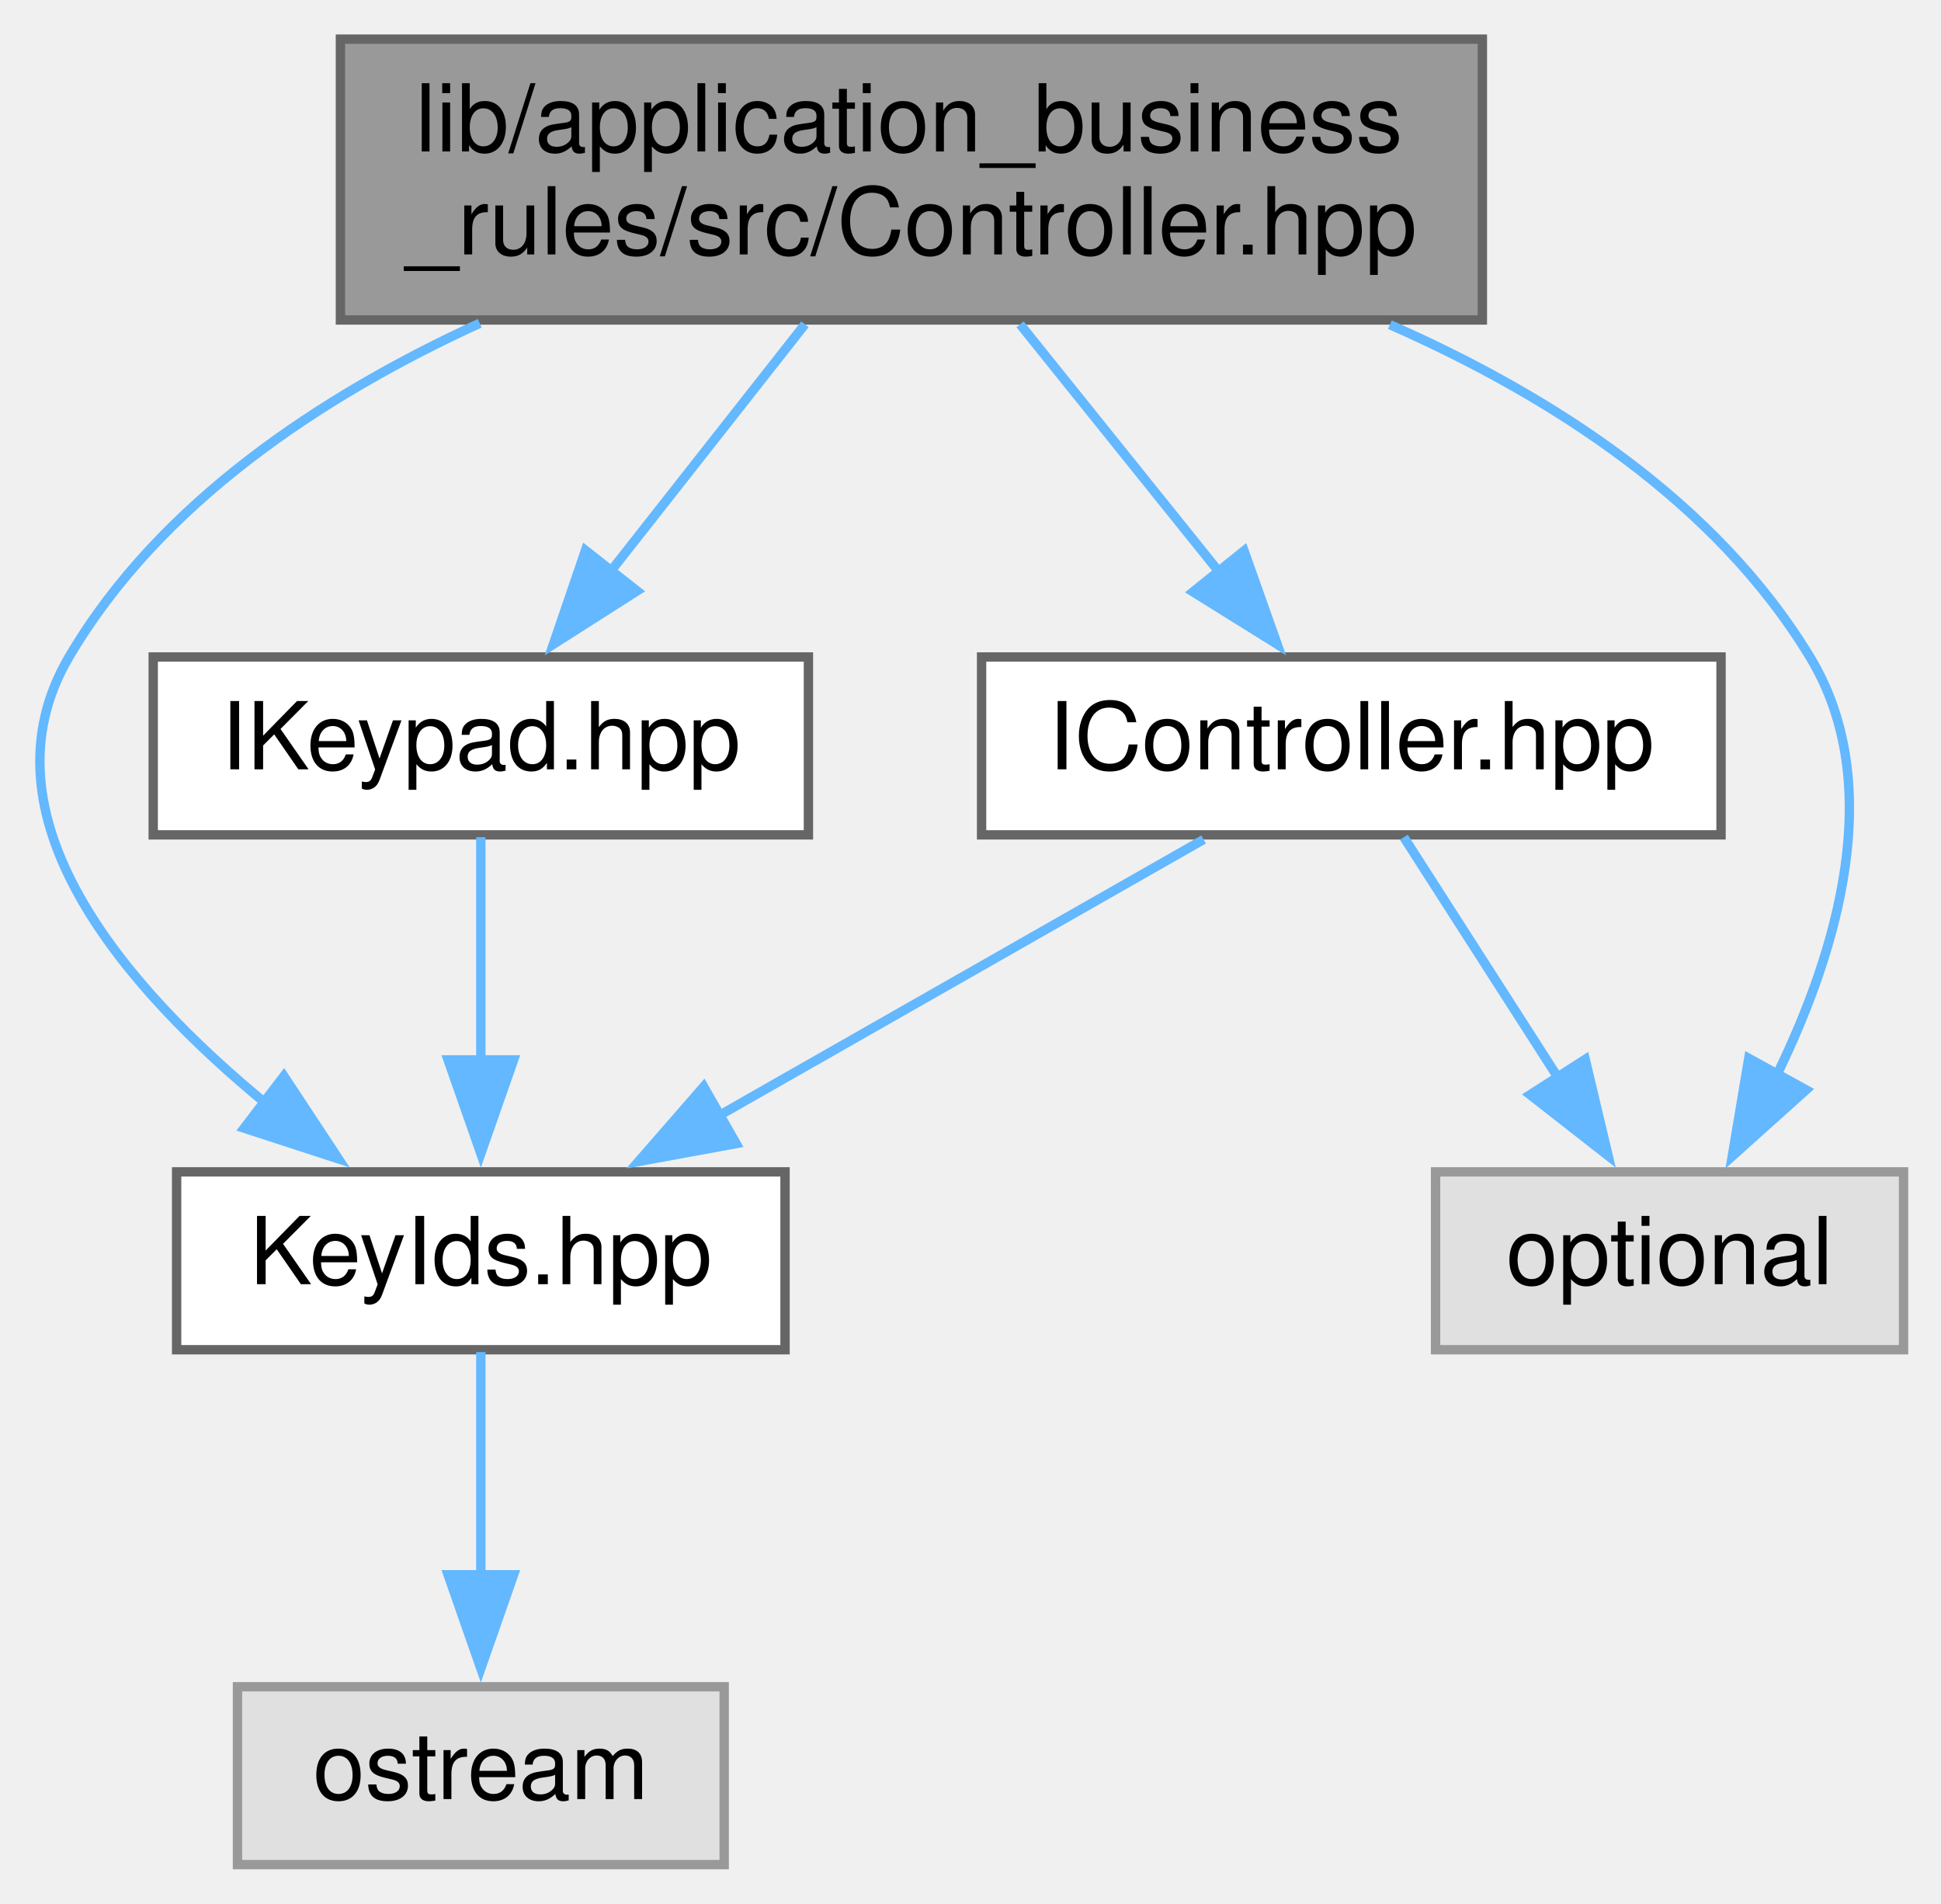
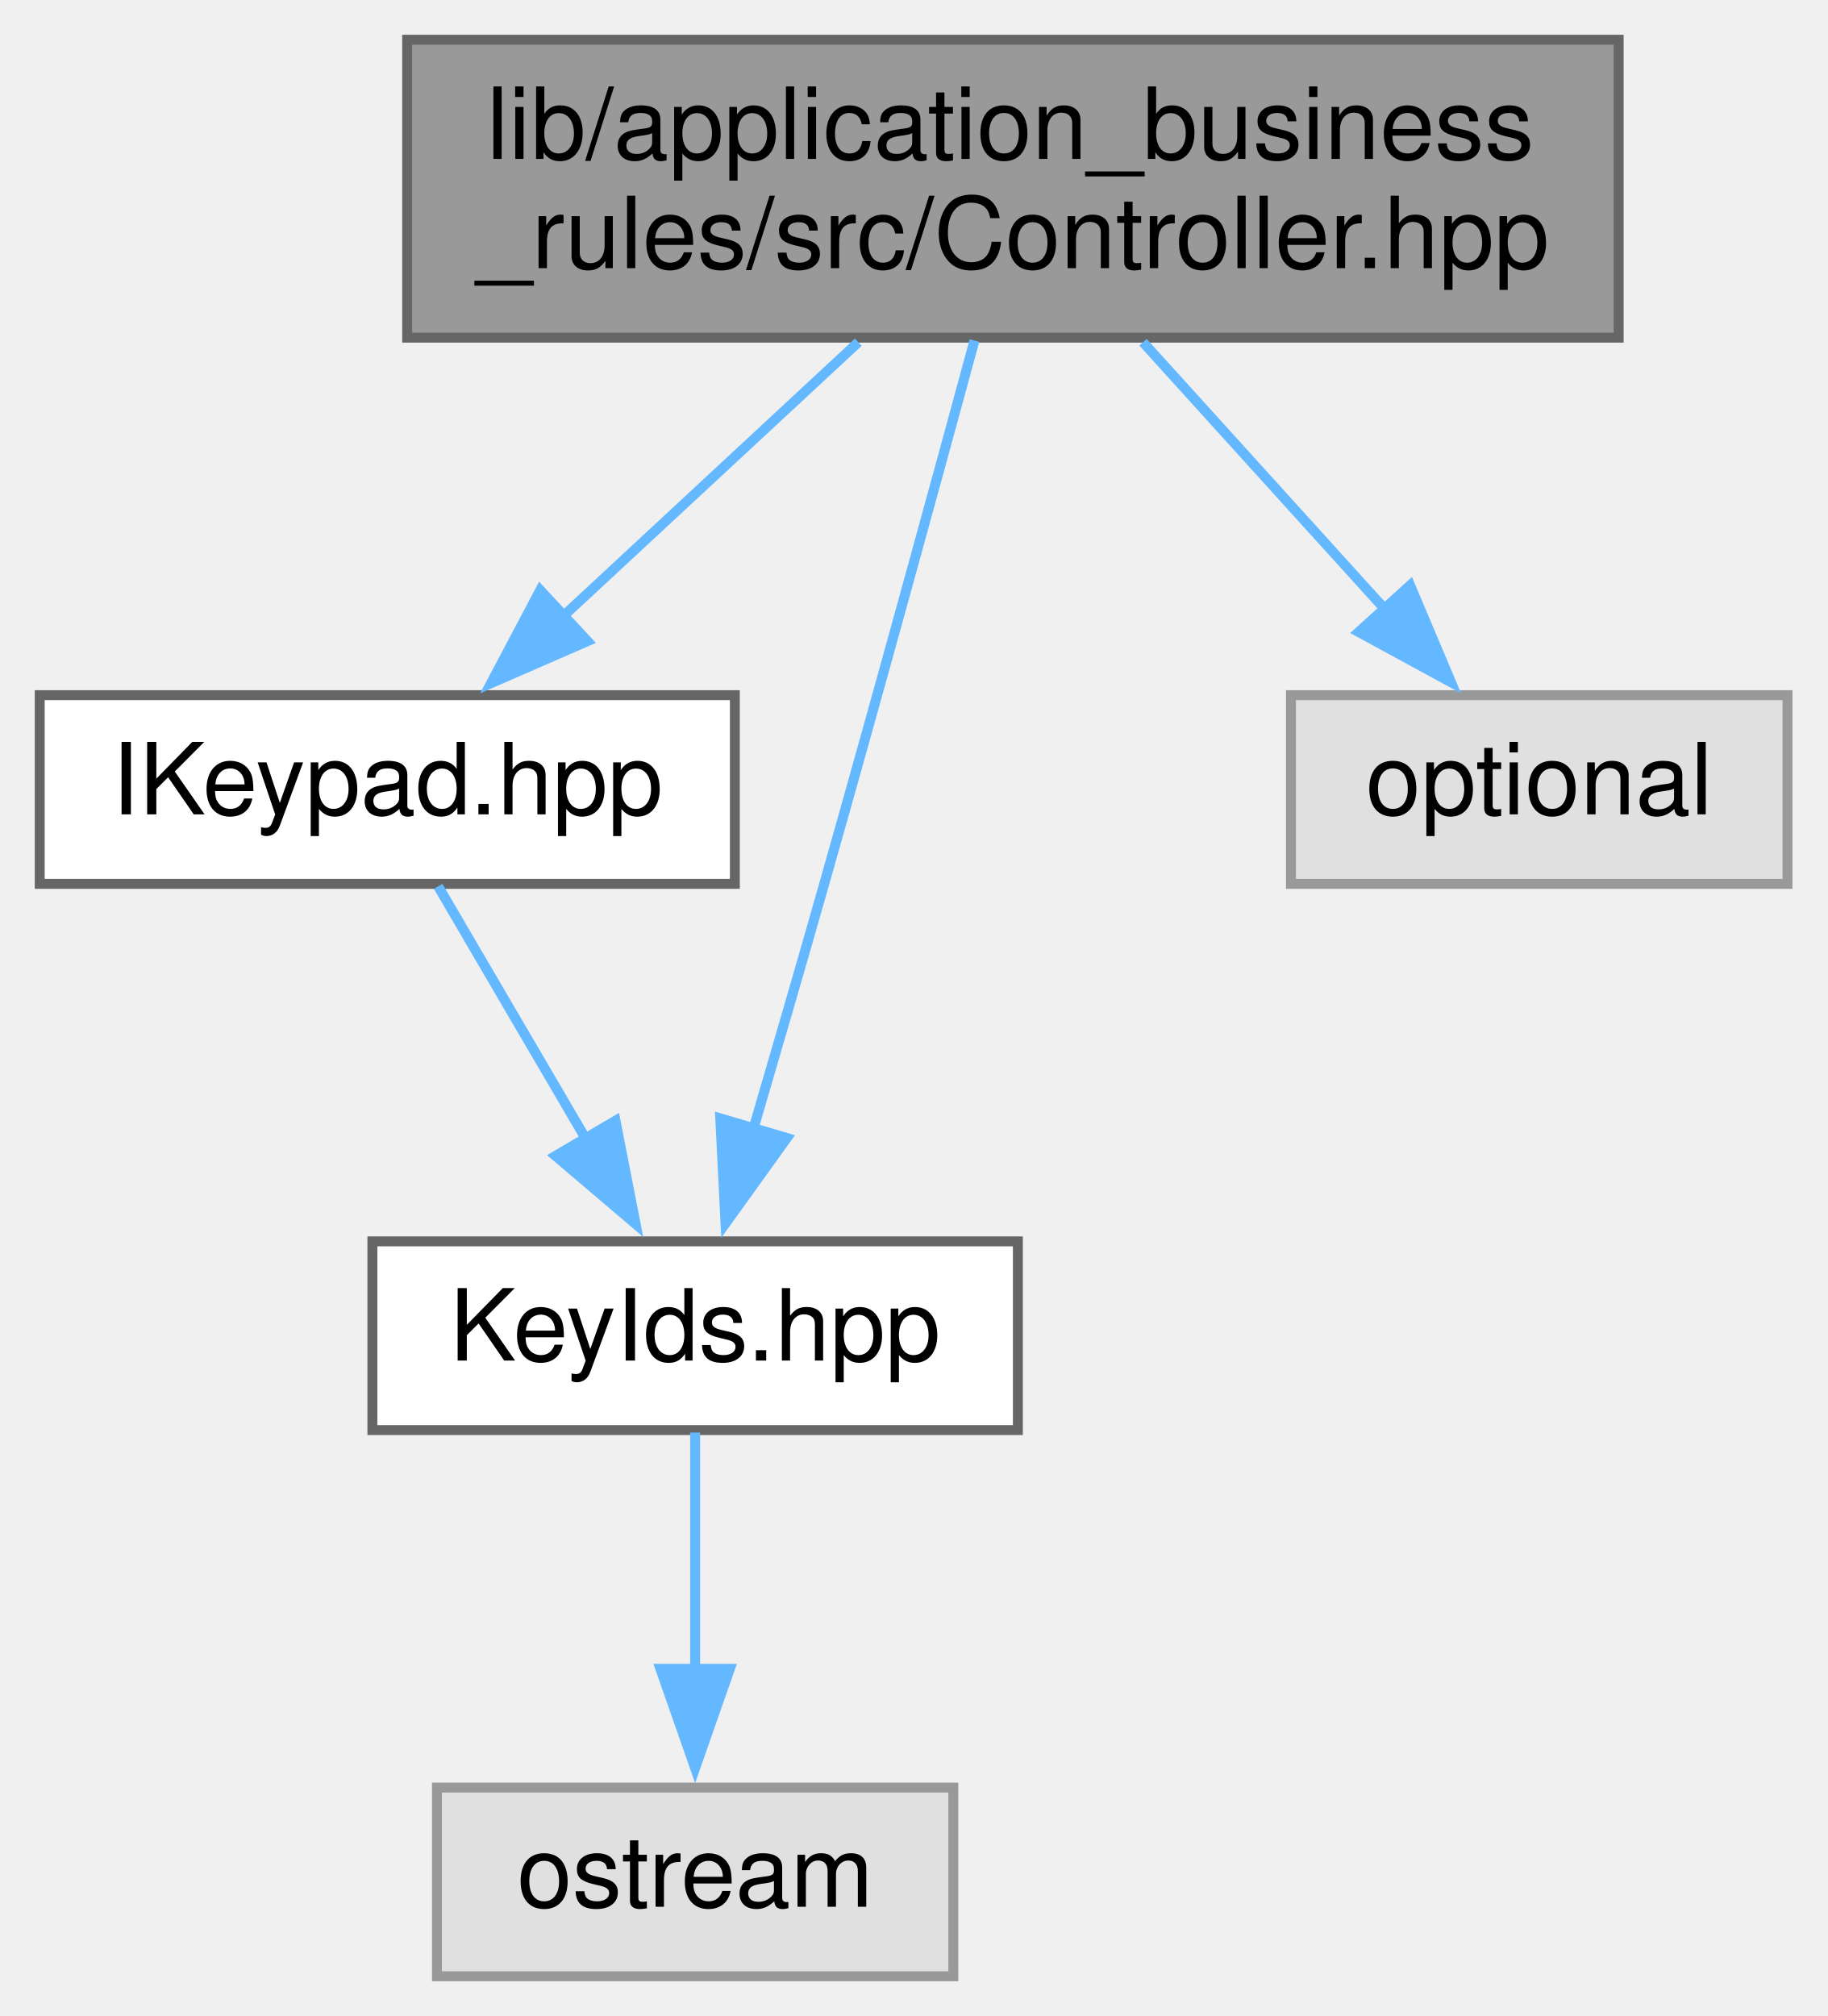
- <svg xmlns="http://www.w3.org/2000/svg" xmlns:xlink="http://www.w3.org/1999/xlink" width="207pt" height="203pt" viewBox="0.00 0.00 207.37 203.00">
+ <svg xmlns="http://www.w3.org/2000/svg" xmlns:xlink="http://www.w3.org/1999/xlink" width="184pt" height="203pt" viewBox="0.00 0.00 184.00 203.00">
  <g id="graph0" class="graph" transform="scale(1 1) rotate(0) translate(4 199)">
    <g id="node1" class="node">
      <g id="a_node1">
        <a xlink:title=" ">
-           <polygon fill="#999999" stroke="#666666" points="154.37,-195 32.37,-195 32.37,-165 154.37,-165 154.37,-195" />
-           <text text-anchor="start" x="40.37" y="-183" font-family="Helvetica,sans-Serif" font-size="10.00">lib/application_business</text>
-           <text text-anchor="middle" x="93.37" y="-172" font-family="Helvetica,sans-Serif" font-size="10.00">_rules/src/Controller.hpp</text>
+           <polygon fill="#999999" stroke="#666666" points="159,-195 37,-195 37,-165 159,-165 159,-195" />
+           <text text-anchor="start" x="45" y="-183" font-family="Helvetica,sans-Serif" font-size="10.00">lib/application_business</text>
+           <text text-anchor="middle" x="98" y="-172" font-family="Helvetica,sans-Serif" font-size="10.00">_rules/src/Controller.hpp</text>
        </a>
      </g>
    </g>
    <g id="node2" class="node">
      <g id="a_node2">
-         <a xlink:href="IController_8hpp.xhtml" target="_top" xlink:title=" ">
-           <polygon fill="white" stroke="#666666" points="179.87,-129 100.87,-129 100.87,-110 179.87,-110 179.87,-129" />
-           <text text-anchor="middle" x="140.37" y="-117" font-family="Helvetica,sans-Serif" font-size="10.00">IController.hpp</text>
+         <a xlink:href="IKeypad_8hpp.xhtml" target="_top" xlink:title=" ">
+           <polygon fill="white" stroke="#666666" points="70,-129 0,-129 0,-110 70,-110 70,-129" />
+           <text text-anchor="middle" x="35" y="-117" font-family="Helvetica,sans-Serif" font-size="10.00">IKeypad.hpp</text>
        </a>
      </g>
    </g>
    <g id="edge1" class="edge">
-       <path fill="none" stroke="#63b8ff" d="M104.98,-164.54C111.46,-156.48 119.58,-146.38 126.4,-137.89" />
-       <polygon fill="#63b8ff" stroke="#63b8ff" points="128.91,-140.34 132.45,-130.36 123.46,-135.96 128.91,-140.34" />
+       <path fill="none" stroke="#63b8ff" d="M82.43,-164.54C73.37,-156.13 61.93,-145.51 52.55,-136.8" />
+       <polygon fill="#63b8ff" stroke="#63b8ff" points="55.16,-134.44 45.45,-130.21 50.4,-139.57 55.16,-134.44" />
    </g>
    <g id="node3" class="node">
      <g id="a_node3">
        <a xlink:href="KeyIds_8hpp.xhtml" target="_top" xlink:title=" ">
-           <polygon fill="white" stroke="#666666" points="79.87,-74 14.87,-74 14.87,-55 79.87,-55 79.87,-74" />
-           <text text-anchor="middle" x="47.37" y="-62" font-family="Helvetica,sans-Serif" font-size="10.00">KeyIds.hpp</text>
+           <polygon fill="white" stroke="#666666" points="98.5,-74 33.5,-74 33.5,-55 98.5,-55 98.5,-74" />
+           <text text-anchor="middle" x="66" y="-62" font-family="Helvetica,sans-Serif" font-size="10.00">KeyIds.hpp</text>
        </a>
      </g>
    </g>
-     <g id="edge7" class="edge">
-       <path fill="none" stroke="#63b8ff" d="M47.25,-164.65C30.38,-156.92 13.07,-145.48 3.37,-129 -6.58,-112.09 9.21,-93.77 24.57,-81.17" />
-       <polygon fill="#63b8ff" stroke="#63b8ff" points="26.33,-84.23 32.16,-75.39 22.08,-78.67 26.33,-84.23" />
+     <g id="edge4" class="edge">
+       <path fill="none" stroke="#63b8ff" d="M94.13,-164.71C90.34,-150.74 84.36,-128.89 79,-110 76.69,-101.87 74.09,-92.92 71.83,-85.2" />
+       <polygon fill="#63b8ff" stroke="#63b8ff" points="75.24,-84.41 69.06,-75.81 68.53,-86.39 75.24,-84.41" />
    </g>
    <g id="node5" class="node">
      <g id="a_node5">
        <a xlink:title=" ">
-           <polygon fill="#e0e0e0" stroke="#999999" points="199.37,-74 149.37,-74 149.37,-55 199.37,-55 199.37,-74" />
-           <text text-anchor="middle" x="174.37" y="-62" font-family="Helvetica,sans-Serif" font-size="10.00">optional</text>
-         </a>
-       </g>
-     </g>
-     <g id="edge8" class="edge">
-       <path fill="none" stroke="#63b8ff" d="M144.49,-164.5C161.83,-156.87 179.33,-145.55 189.37,-129 197.63,-115.38 192.29,-97.56 185.79,-84.27" />
-       <polygon fill="#63b8ff" stroke="#63b8ff" points="188.96,-82.76 181.07,-75.68 182.83,-86.13 188.96,-82.76" />
-     </g>
-     <g id="node6" class="node">
-       <g id="a_node6">
-         <a xlink:href="IKeypad_8hpp.xhtml" target="_top" xlink:title=" ">
-           <polygon fill="white" stroke="#666666" points="82.37,-129 12.37,-129 12.37,-110 82.37,-110 82.37,-129" />
-           <text text-anchor="middle" x="47.37" y="-117" font-family="Helvetica,sans-Serif" font-size="10.00">IKeypad.hpp</text>
+           <polygon fill="#e0e0e0" stroke="#999999" points="176,-129 126,-129 126,-110 176,-110 176,-129" />
+           <text text-anchor="middle" x="151" y="-117" font-family="Helvetica,sans-Serif" font-size="10.00">optional</text>
        </a>
      </g>
    </g>
    <g id="edge5" class="edge">
-       <path fill="none" stroke="#63b8ff" d="M82,-164.54C75.72,-156.56 67.89,-146.59 61.25,-138.16" />
-       <polygon fill="#63b8ff" stroke="#63b8ff" points="64.06,-136.06 55.12,-130.36 58.55,-140.39 64.06,-136.06" />
+       <path fill="none" stroke="#63b8ff" d="M111.1,-164.54C118.48,-156.39 127.75,-146.16 135.5,-137.61" />
+       <polygon fill="#63b8ff" stroke="#63b8ff" points="138,-140.06 142.12,-130.3 132.82,-135.36 138,-140.06" />
    </g>
    <g id="edge2" class="edge">
-       <path fill="none" stroke="#63b8ff" d="M124.59,-109.51C110.34,-101.39 89.13,-89.3 72.54,-79.85" />
-       <polygon fill="#63b8ff" stroke="#63b8ff" points="74.65,-77.02 64.22,-75.11 71.18,-83.1 74.65,-77.02" />
-     </g>
-     <g id="edge4" class="edge">
-       <path fill="none" stroke="#63b8ff" d="M145.98,-109.75C150.48,-102.73 156.95,-92.64 162.58,-83.87" />
-       <polygon fill="#63b8ff" stroke="#63b8ff" points="165.36,-86.02 167.81,-75.72 159.47,-82.24 165.36,-86.02" />
+       <path fill="none" stroke="#63b8ff" d="M40.12,-109.75C44.18,-102.81 49.99,-92.86 55.09,-84.16" />
+       <polygon fill="#63b8ff" stroke="#63b8ff" points="57.98,-86.15 60.01,-75.75 51.94,-82.61 57.98,-86.15" />
    </g>
    <g id="node4" class="node">
      <g id="a_node4">
        <a xlink:title=" ">
-           <polygon fill="#e0e0e0" stroke="#999999" points="73.37,-19 21.37,-19 21.37,0 73.37,0 73.37,-19" />
-           <text text-anchor="middle" x="47.37" y="-7" font-family="Helvetica,sans-Serif" font-size="10.00">ostream</text>
+           <polygon fill="#e0e0e0" stroke="#999999" points="92,-19 40,-19 40,0 92,0 92,-19" />
+           <text text-anchor="middle" x="66" y="-7" font-family="Helvetica,sans-Serif" font-size="10.00">ostream</text>
        </a>
      </g>
    </g>
    <g id="edge3" class="edge">
-       <path fill="none" stroke="#63b8ff" d="M47.37,-54.75C47.37,-48.27 47.37,-39.16 47.37,-30.9" />
-       <polygon fill="#63b8ff" stroke="#63b8ff" points="50.87,-30.96 47.37,-20.96 43.87,-30.96 50.87,-30.96" />
-     </g>
-     <g id="edge6" class="edge">
-       <path fill="none" stroke="#63b8ff" d="M47.37,-109.75C47.37,-103.27 47.37,-94.16 47.37,-85.9" />
-       <polygon fill="#63b8ff" stroke="#63b8ff" points="50.87,-85.96 47.37,-75.96 43.87,-85.96 50.87,-85.96" />
+       <path fill="none" stroke="#63b8ff" d="M66,-54.75C66,-48.27 66,-39.16 66,-30.9" />
+       <polygon fill="#63b8ff" stroke="#63b8ff" points="69.5,-30.96 66,-20.96 62.5,-30.96 69.5,-30.96" />
    </g>
  </g>
</svg>
